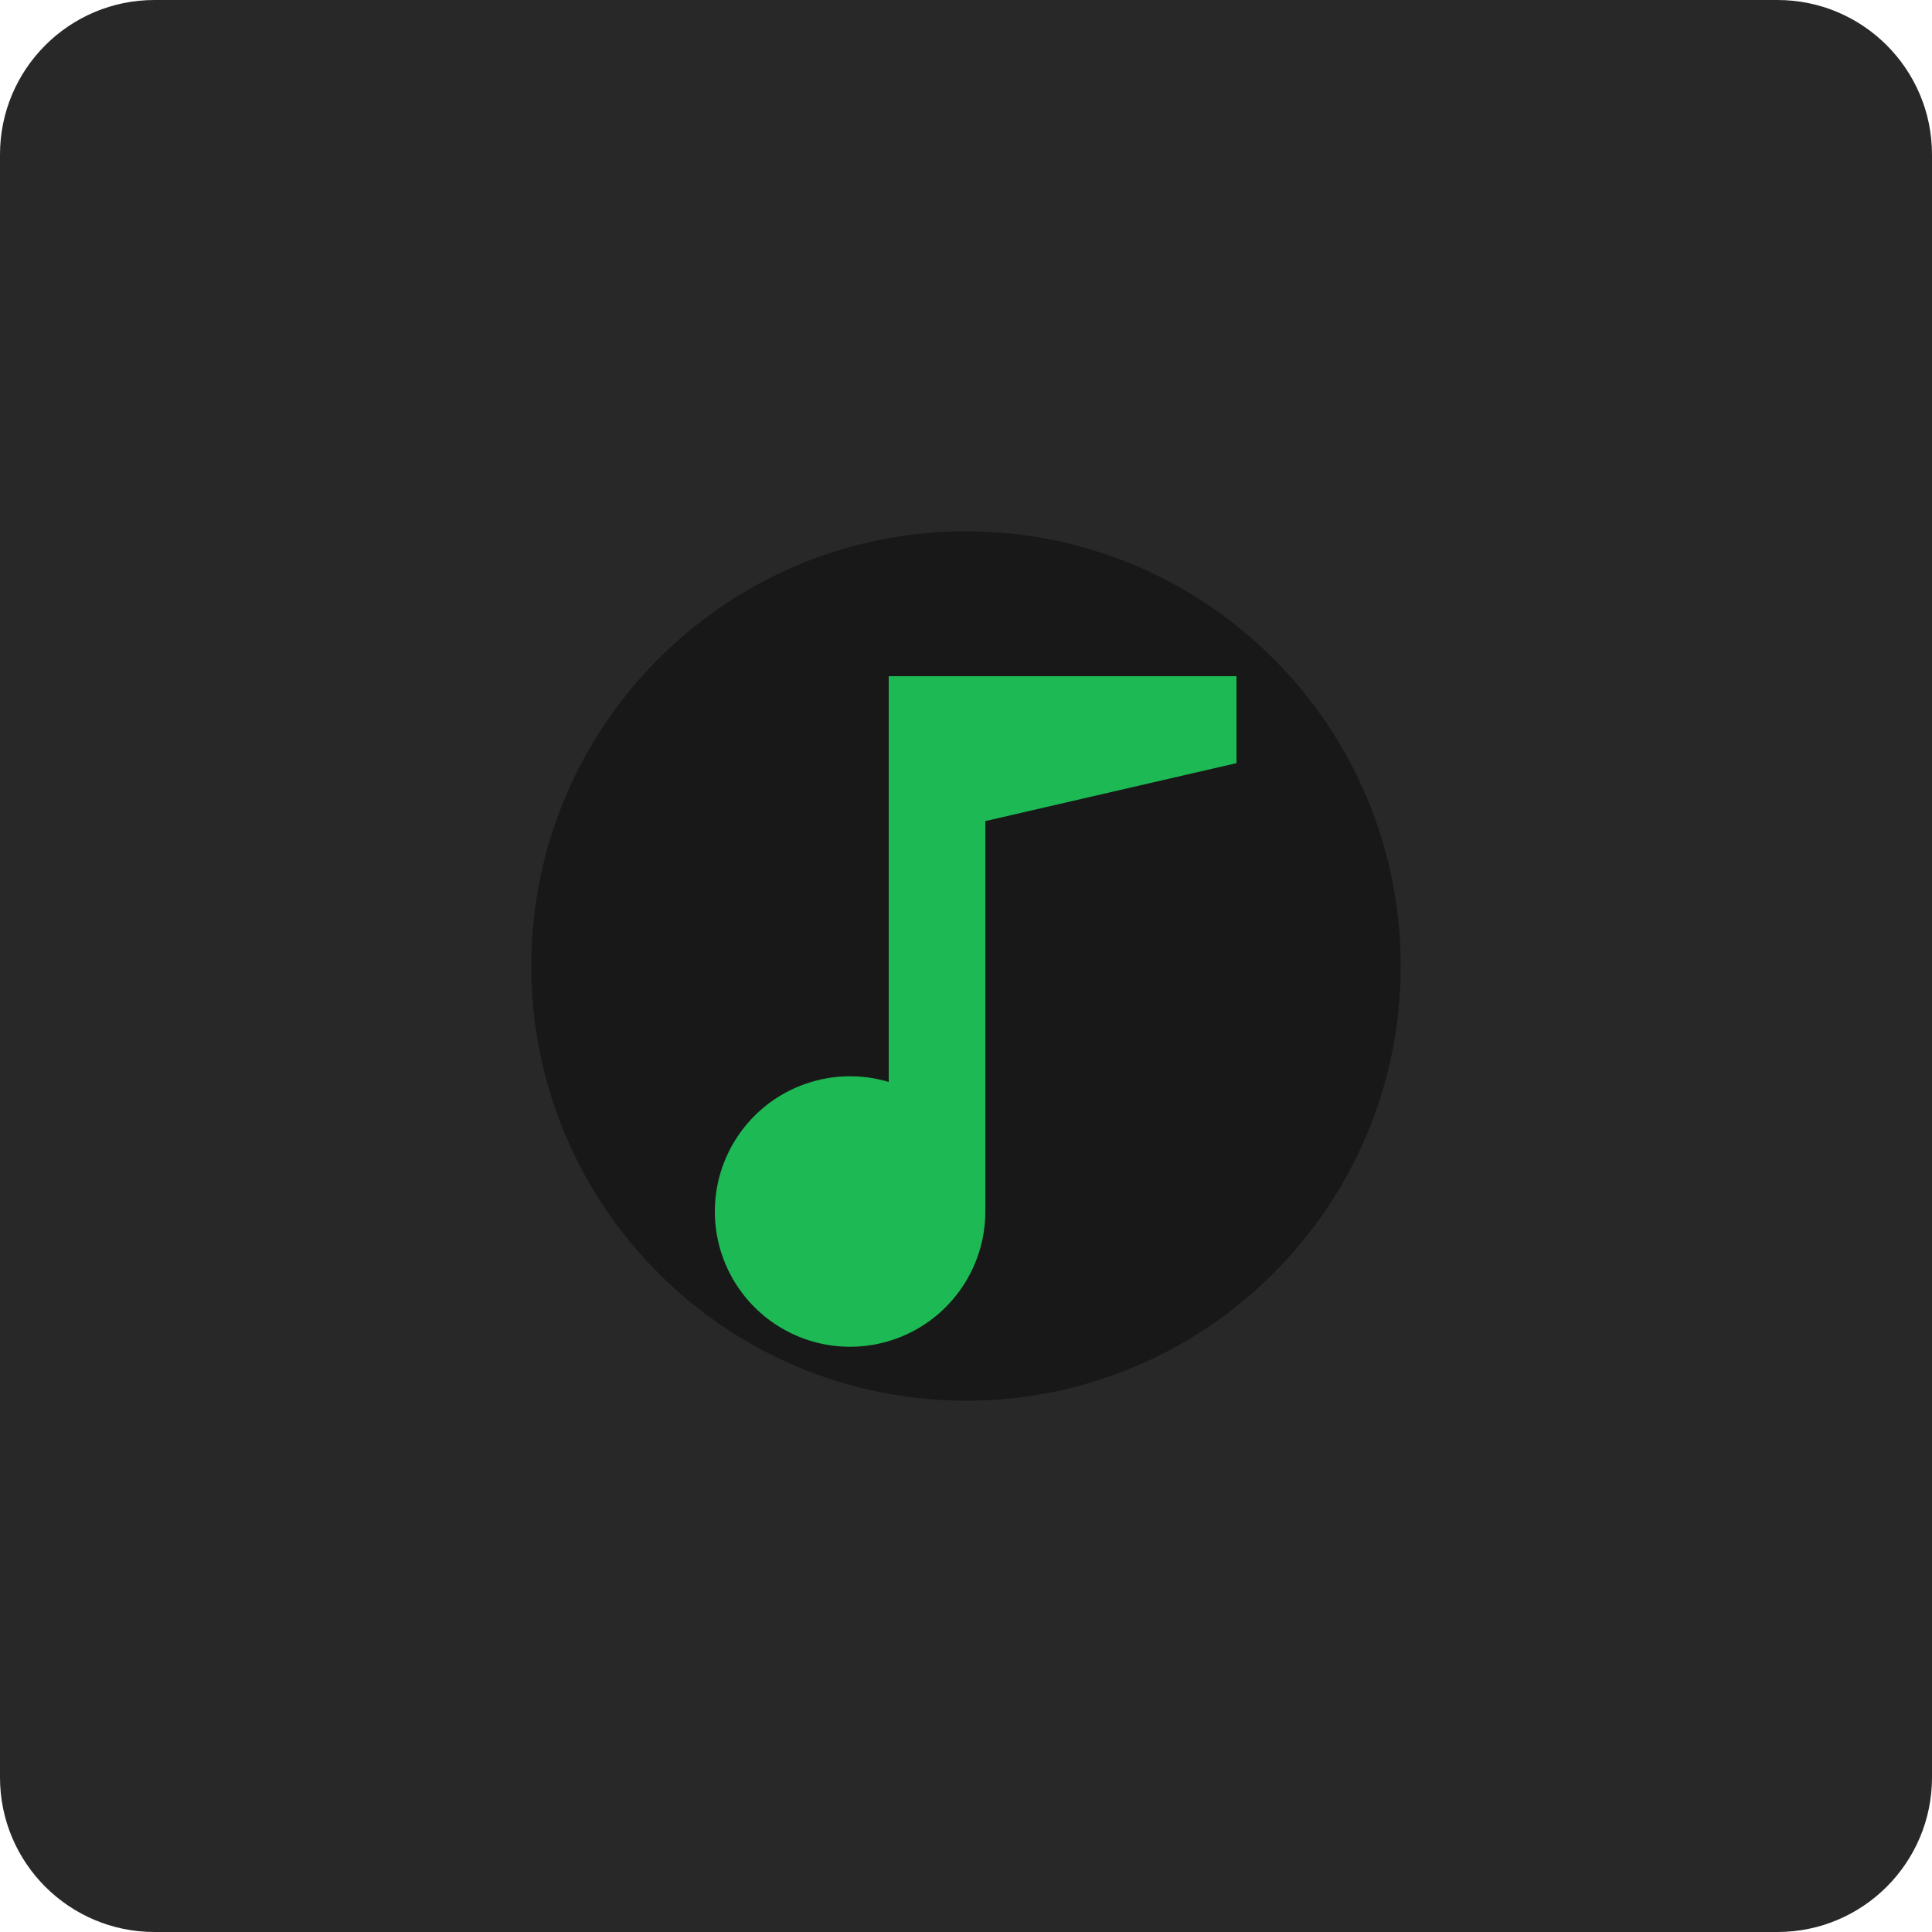
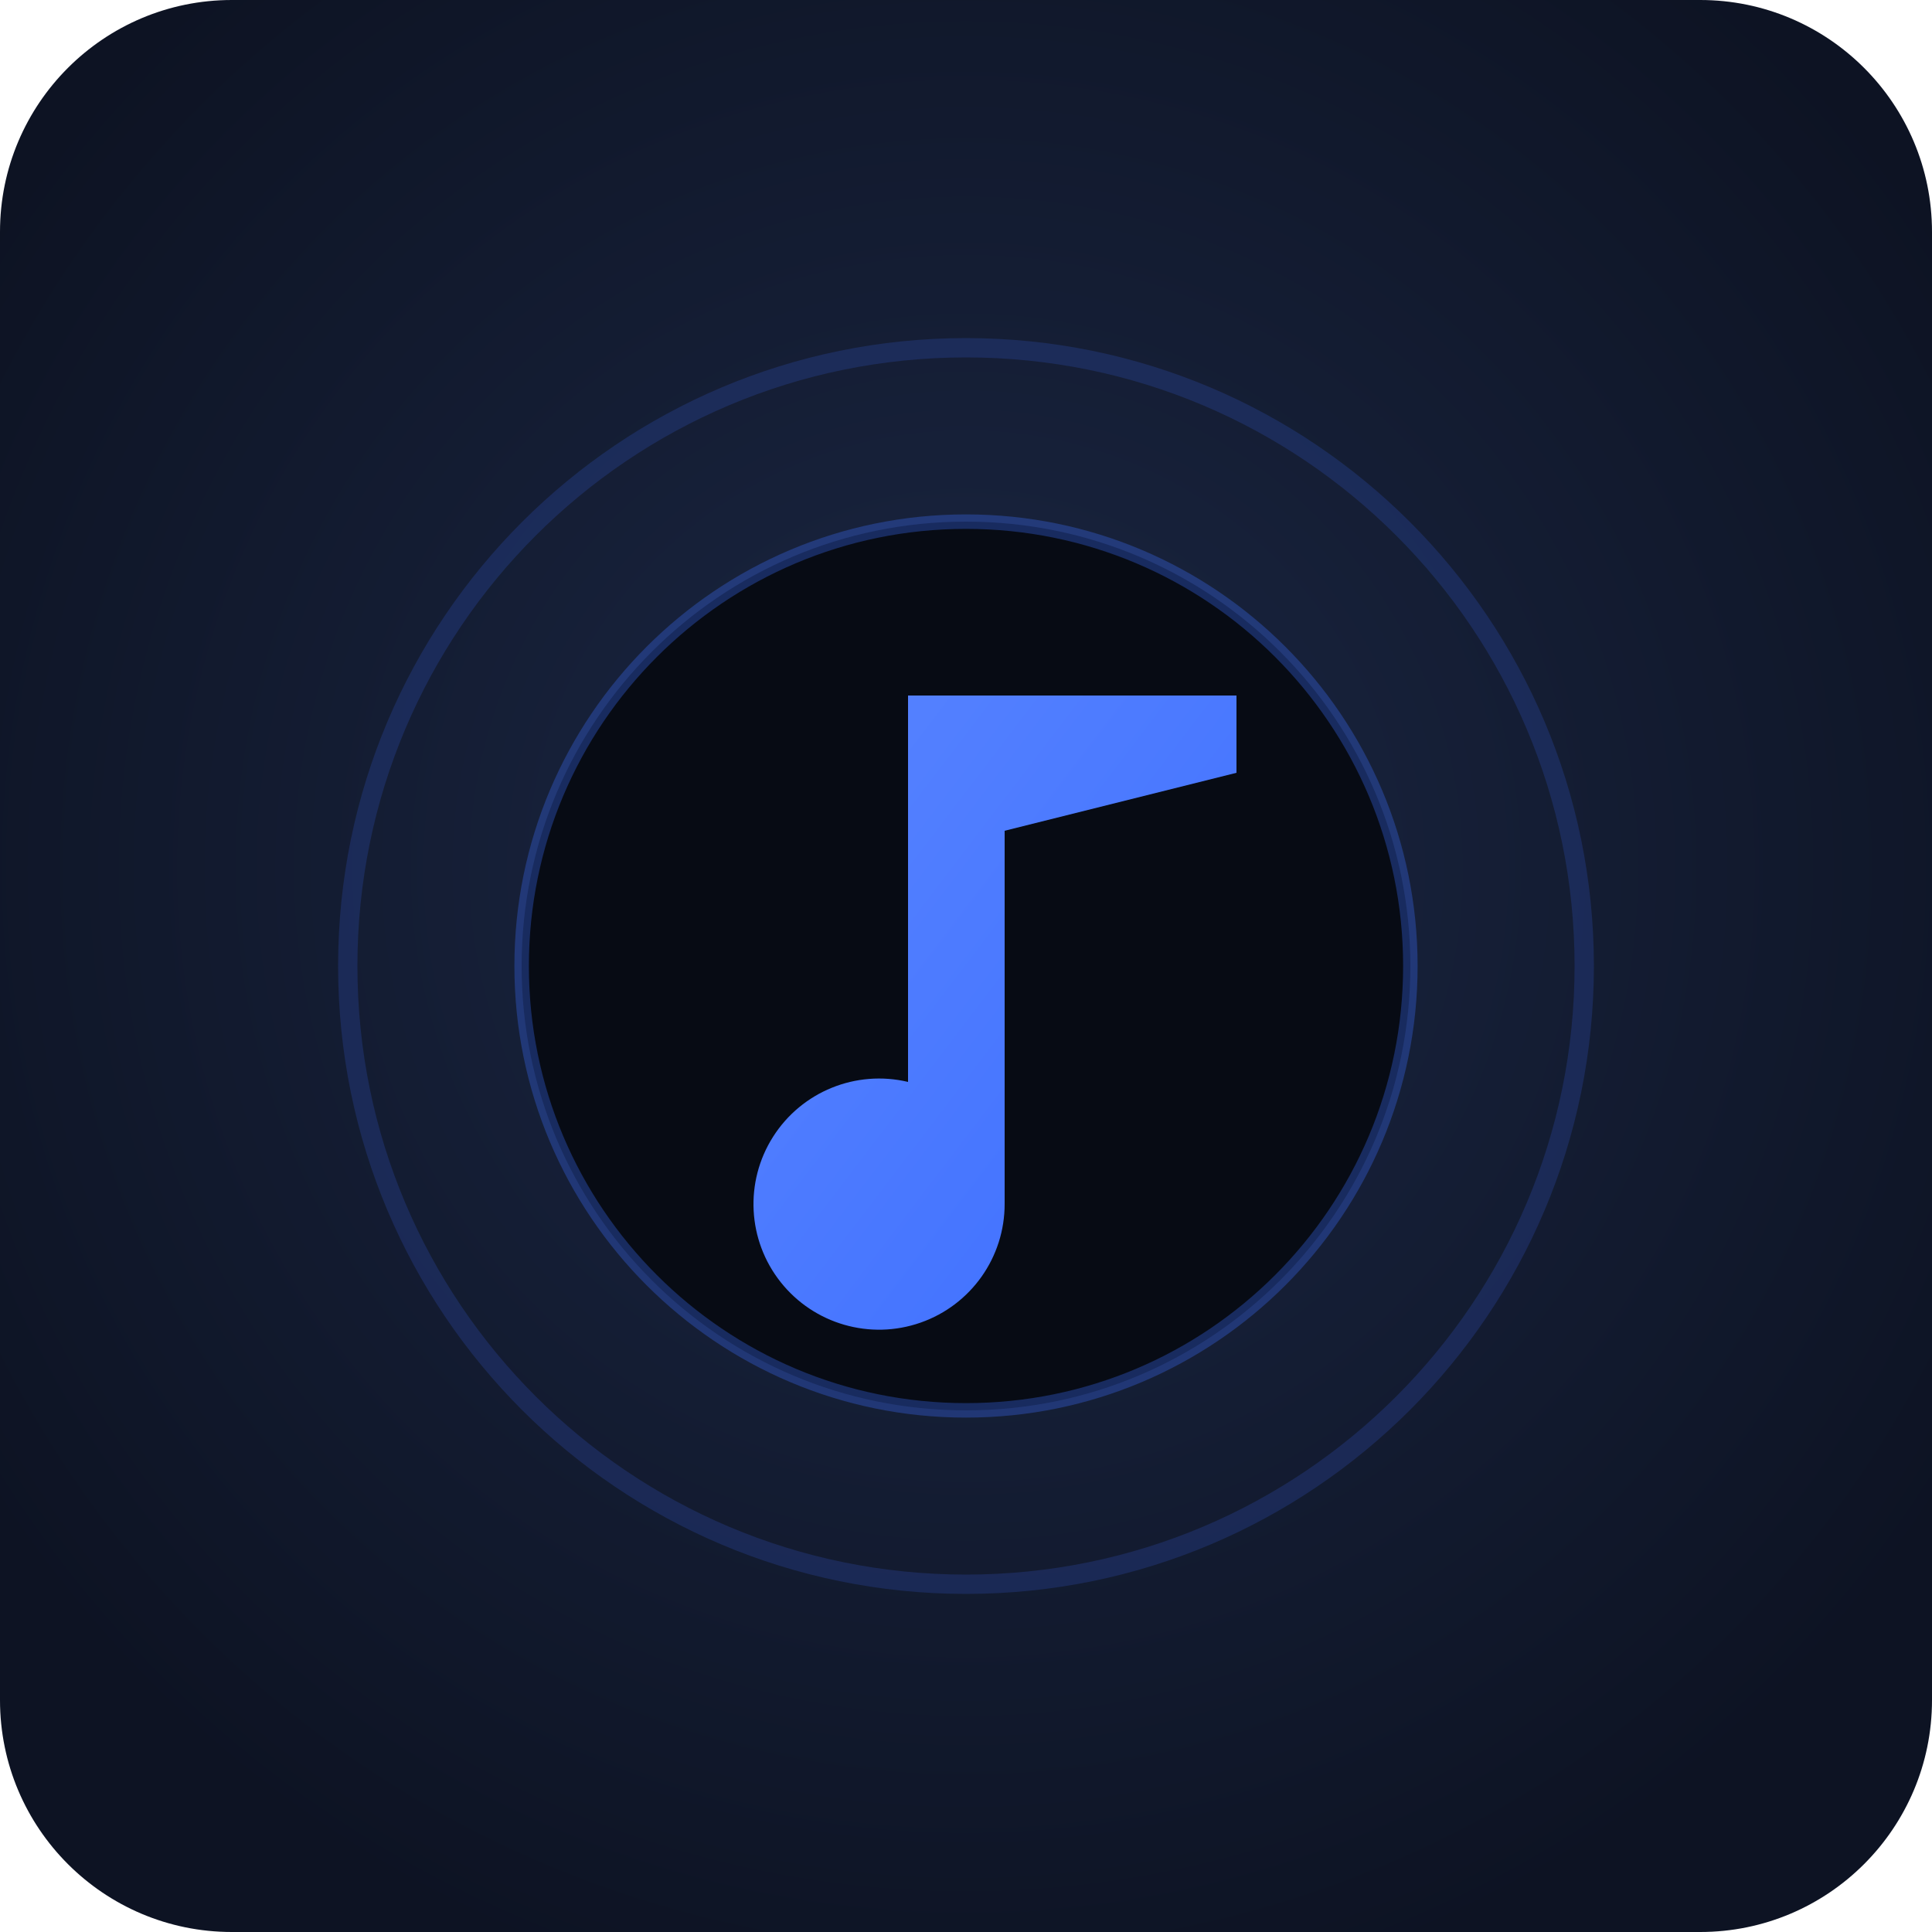
<svg xmlns="http://www.w3.org/2000/svg" viewBox="0 0 200 200" width="200" height="200">
-   <rect width="200" height="200" rx="16" fill="#282828" />
-   <circle cx="100" cy="100" r="45" fill="#181818" />
-   <path d="M92 70 v42 a14 14 0 1 0 10 13.4 V85 l26 -6 v-9 z" fill="#1db954" />
+   <defs>
+     <radialGradient id="bgGlow" cx="50%" cy="45%" r="60%">
+       <stop offset="0%" stop-color="#1b2744" />
+       <stop offset="100%" stop-color="#0d1323" />
+     </radialGradient>
+     <linearGradient id="accentGrad" x1="0%" y1="0%" x2="100%" y2="100%">
+       <stop offset="0%" stop-color="#5884ff" />
+       <stop offset="100%" stop-color="#3d6eff" />
+     </linearGradient>
+   </defs>
+   <rect width="200" height="200" rx="24" fill="url(#bgGlow)" />
+   <circle cx="100" cy="100" r="64" fill="none" stroke="#3d6eff" stroke-opacity="0.18" stroke-width="2" />
+   <circle cx="100" cy="100" r="46" fill="#070b14" stroke="#3d6eff" stroke-opacity="0.32" stroke-width="1.5" />
+   <path d="M94 72 v40 a13 13 0 1 0 10 12.6 V86 l24 -6 v-8 z" fill="url(#accentGrad)" />
</svg>
